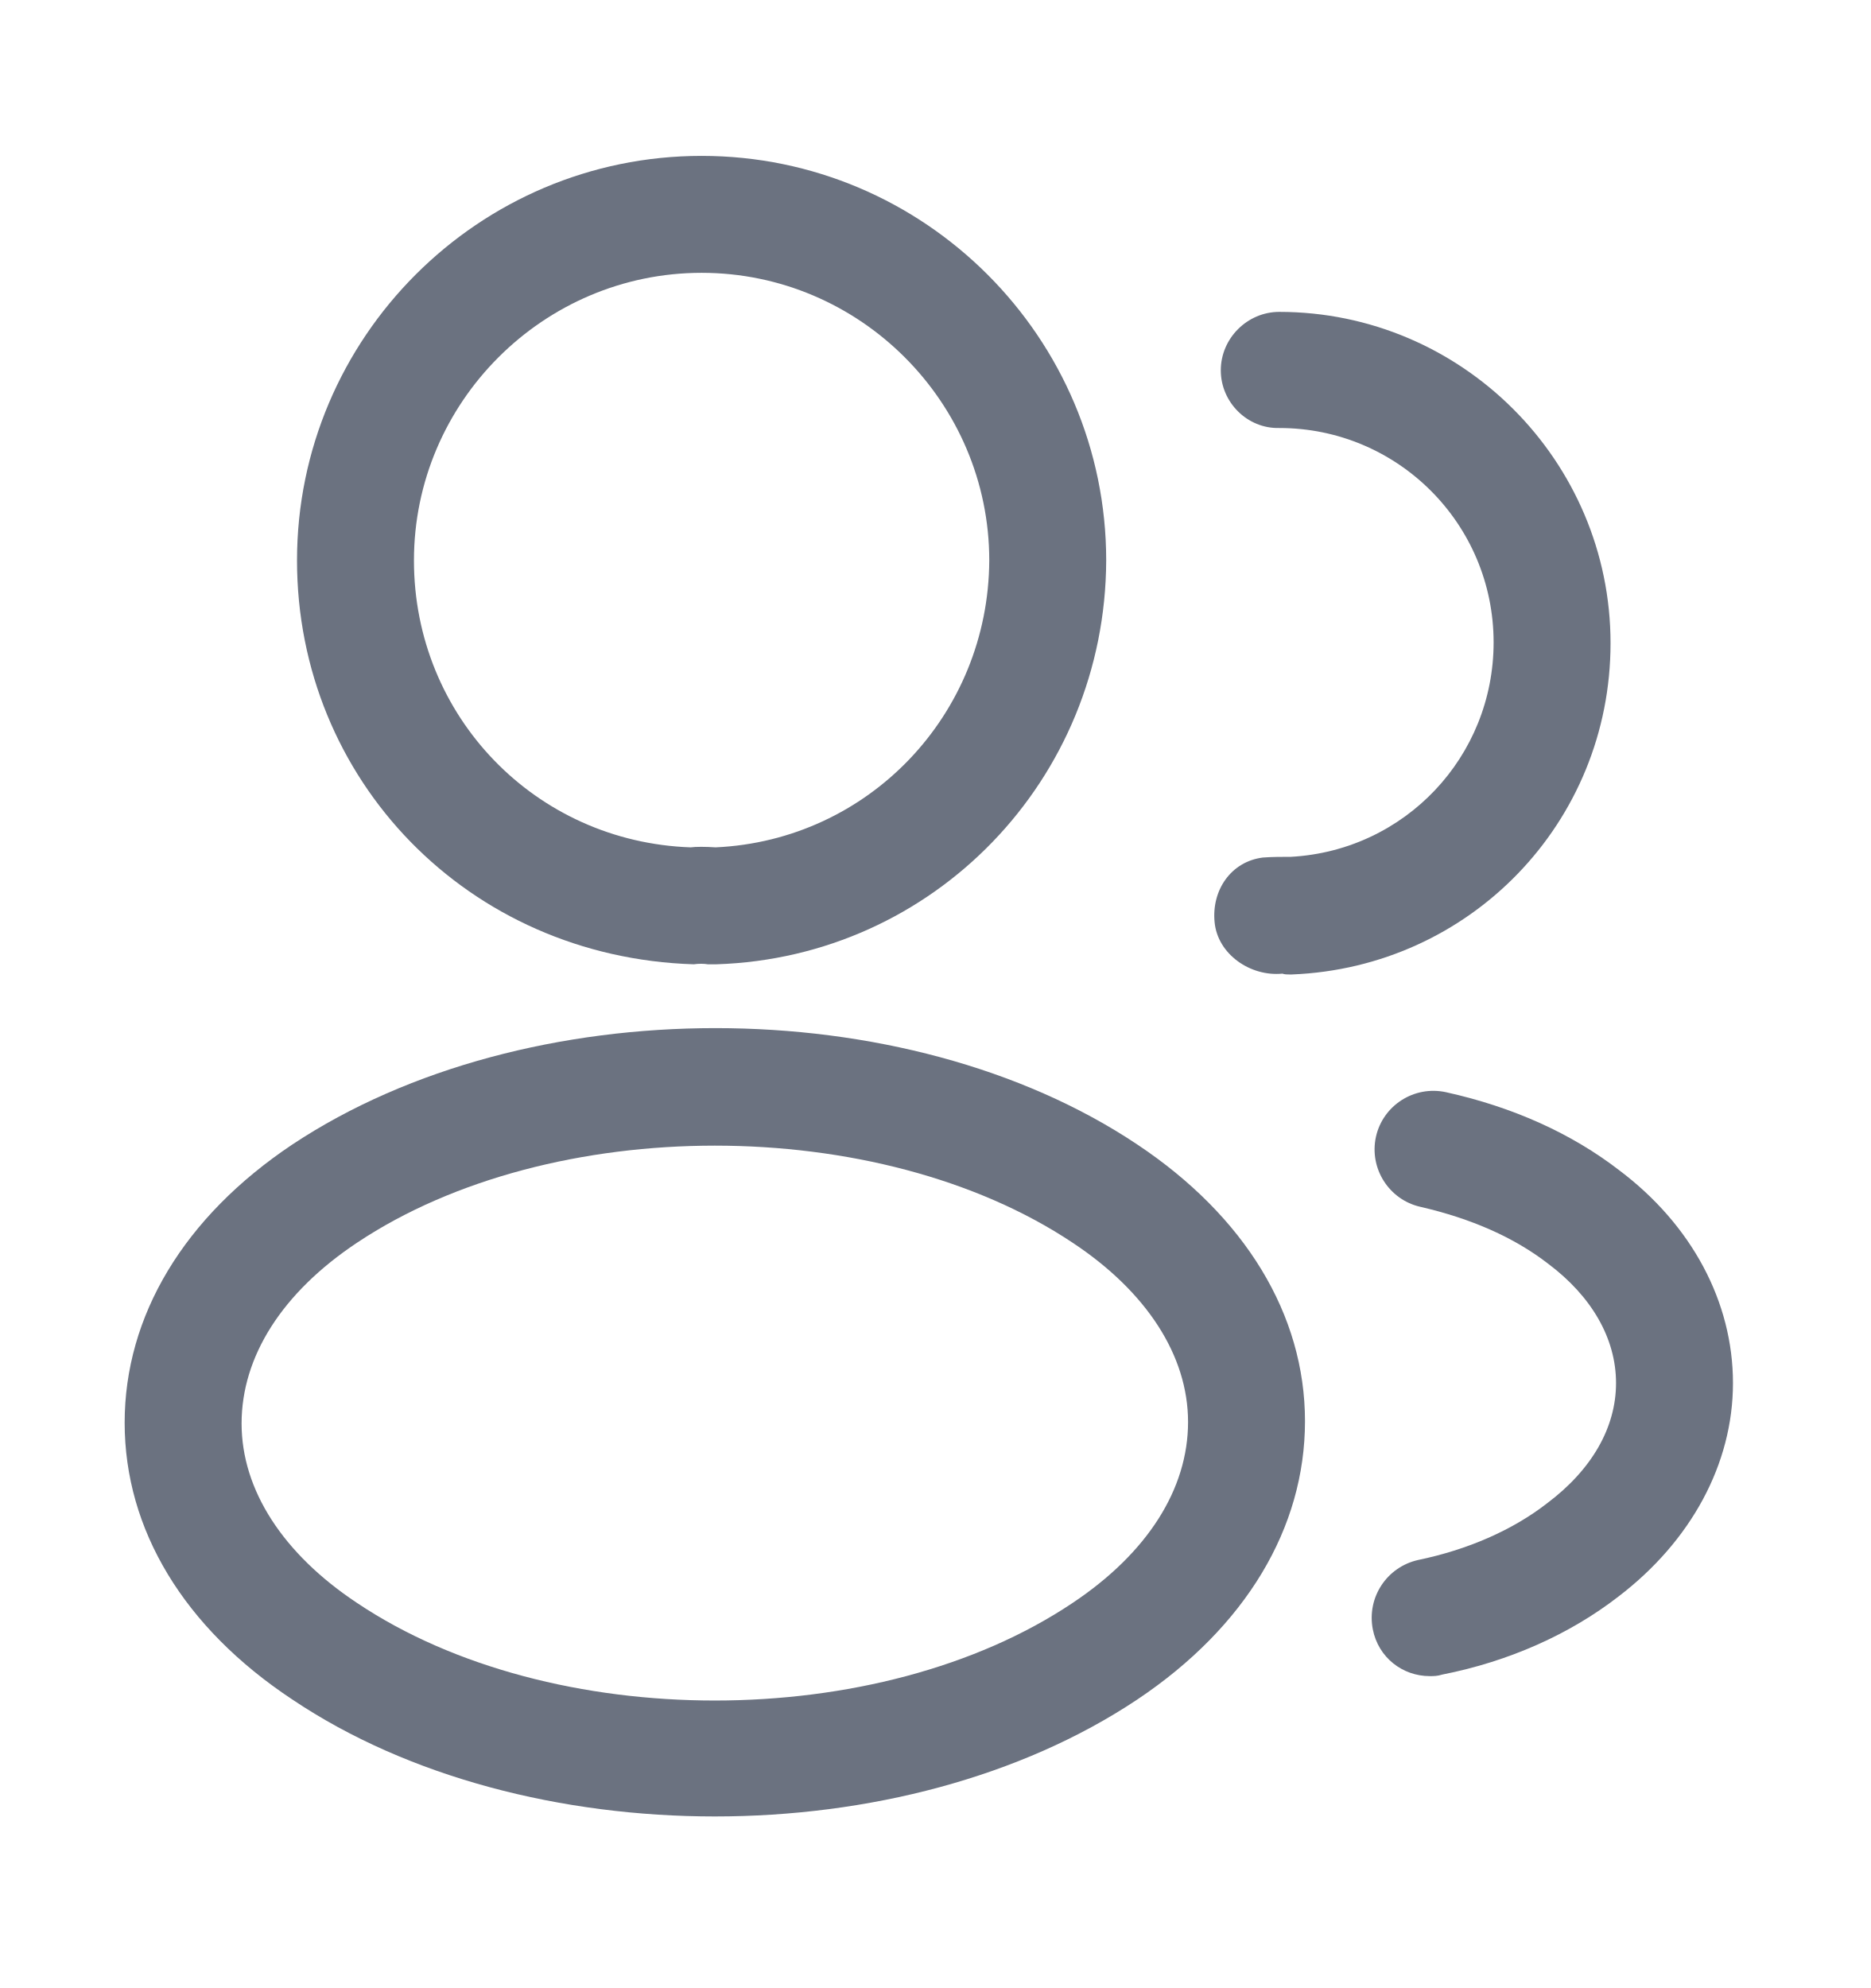
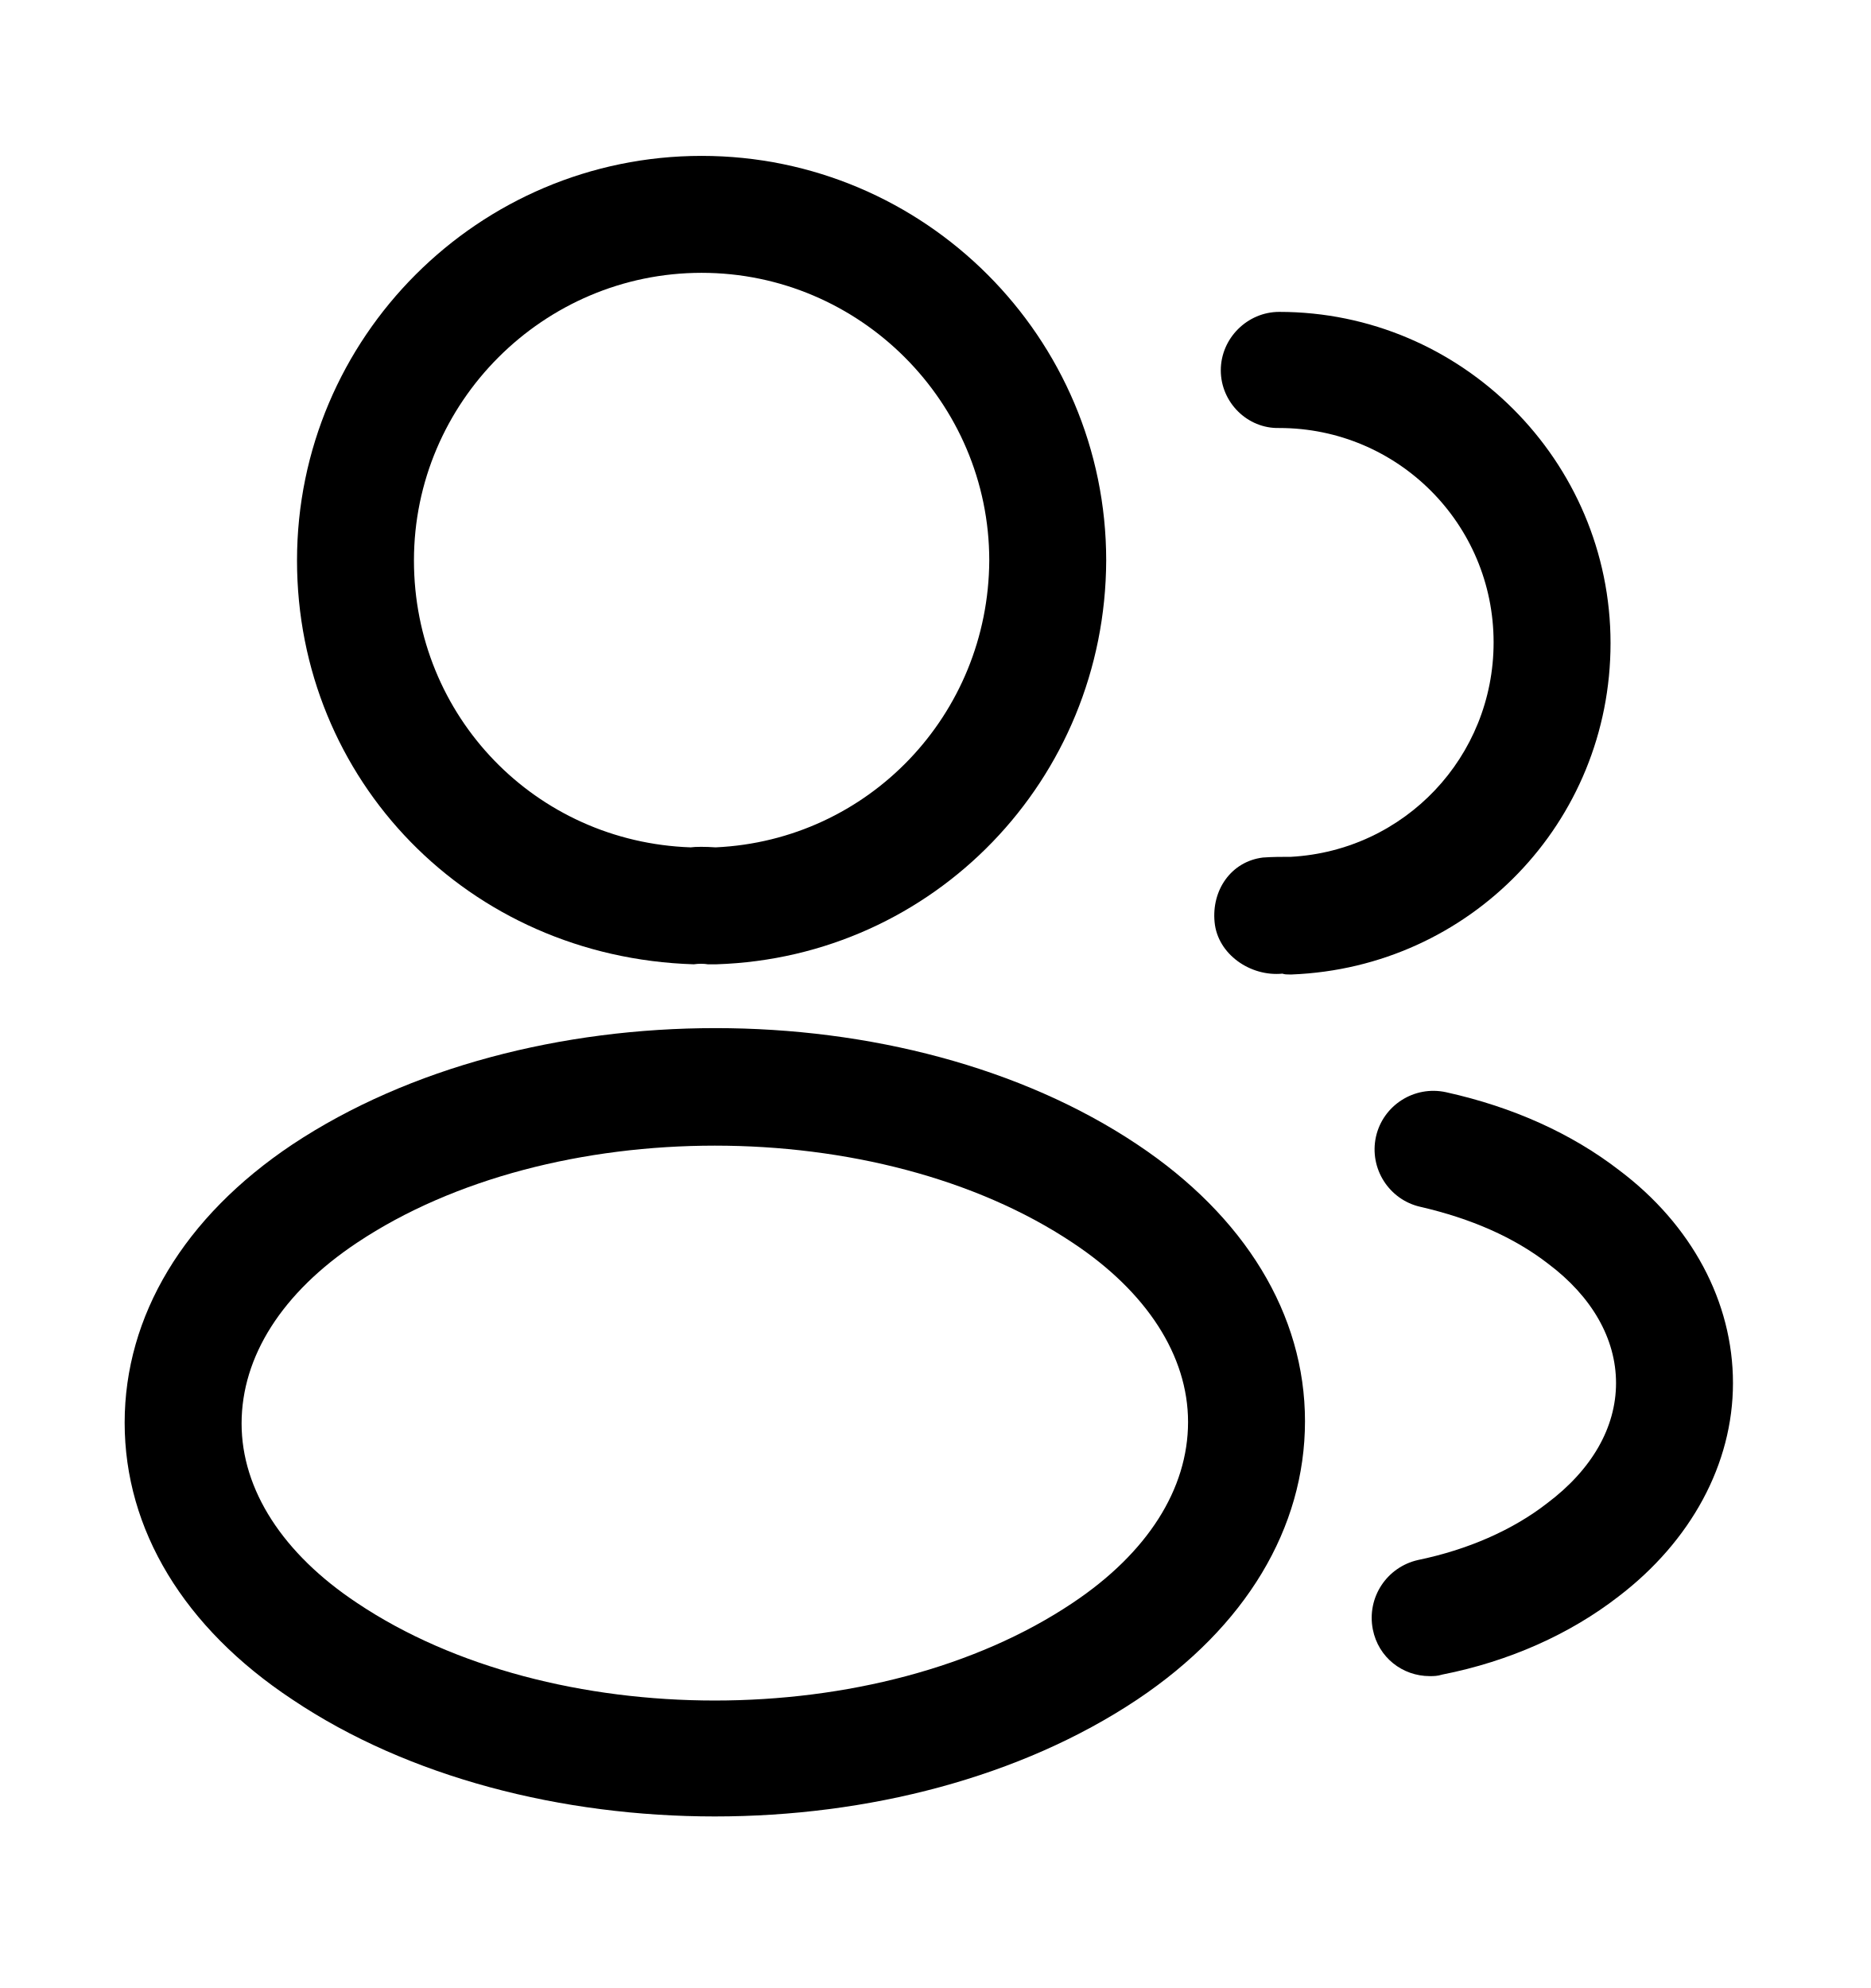
<svg xmlns="http://www.w3.org/2000/svg" viewBox="0 0 16 17" fill="none">
-   <path d="M6.107 8.246C6.087 8.246 6.073 8.246 6.053 8.246C6.02 8.24 5.973 8.24 5.933 8.246C4 8.186 2.54 6.666 2.54 4.793C2.54 2.886 4.093 1.333 6 1.333C7.907 1.333 9.46 2.886 9.46 4.793C9.453 6.666 7.987 8.186 6.127 8.246C6.12 8.246 6.113 8.246 6.107 8.246ZM6 2.333C4.647 2.333 3.54 3.44 3.54 4.793C3.54 6.126 4.58 7.2 5.907 7.246C5.947 7.24 6.033 7.24 6.12 7.246C7.427 7.186 8.453 6.113 8.46 4.793C8.46 3.44 7.353 2.333 6 2.333Z" fill="#6B7280" />
-   <path d="M11.027 8.333C11.007 8.333 10.987 8.333 10.967 8.326C10.693 8.353 10.413 8.16 10.387 7.886C10.36 7.613 10.527 7.367 10.8 7.333C10.88 7.327 10.967 7.327 11.04 7.327C12.013 7.273 12.773 6.473 12.773 5.493C12.773 4.48 11.953 3.66 10.94 3.66C10.667 3.667 10.44 3.44 10.44 3.167C10.44 2.893 10.667 2.667 10.94 2.667C12.5 2.667 13.773 3.94 13.773 5.5C13.773 7.033 12.573 8.273 11.047 8.333C11.04 8.333 11.033 8.333 11.027 8.333Z" fill="#6B7280" />
-   <path d="M6.113 15.533C4.806 15.533 3.493 15.2 2.5 14.533C1.573 13.92 1.066 13.08 1.066 12.166C1.066 11.253 1.573 10.406 2.5 9.787C4.5 8.46 7.74 8.46 9.726 9.787C10.646 10.4 11.16 11.24 11.16 12.153C11.16 13.066 10.653 13.913 9.726 14.533C8.726 15.2 7.42 15.533 6.113 15.533ZM3.053 10.627C2.413 11.053 2.066 11.6 2.066 12.173C2.066 12.74 2.42 13.287 3.053 13.707C4.713 14.82 7.513 14.82 9.173 13.707C9.813 13.28 10.16 12.733 10.16 12.16C10.16 11.593 9.806 11.046 9.173 10.627C7.513 9.52 4.713 9.52 3.053 10.627Z" fill="#6B7280" />
-   <path d="M12.227 14.333C11.993 14.333 11.787 14.173 11.74 13.933C11.687 13.66 11.86 13.4 12.127 13.34C12.547 13.253 12.933 13.087 13.233 12.853C13.613 12.567 13.82 12.207 13.82 11.827C13.82 11.447 13.613 11.087 13.24 10.807C12.947 10.58 12.58 10.42 12.147 10.32C11.88 10.26 11.707 9.993 11.767 9.72C11.827 9.453 12.093 9.28 12.367 9.34C12.94 9.467 13.44 9.693 13.847 10.007C14.467 10.473 14.82 11.133 14.82 11.827C14.82 12.52 14.46 13.18 13.84 13.653C13.427 13.973 12.907 14.207 12.333 14.32C12.293 14.333 12.26 14.333 12.227 14.333Z" fill="#6B7280" />
+   <path d="M6.107 8.246C6.087 8.246 6.073 8.246 6.053 8.246C6.02 8.24 5.973 8.24 5.933 8.246C4 8.186 2.54 6.666 2.54 4.793C2.54 2.886 4.093 1.333 6 1.333C7.907 1.333 9.46 2.886 9.46 4.793C9.453 6.666 7.987 8.186 6.127 8.246C6.12 8.246 6.113 8.246 6.107 8.246ZM6 2.333C4.647 2.333 3.54 3.44 3.54 4.793C3.54 6.126 4.58 7.2 5.907 7.246C5.947 7.24 6.033 7.24 6.12 7.246C7.427 7.186 8.453 6.113 8.46 4.793C8.46 3.44 7.353 2.333 6 2.333Z" fill="currentColor" />
+   <path d="M11.027 8.333C11.007 8.333 10.987 8.333 10.967 8.326C10.693 8.353 10.413 8.16 10.387 7.886C10.36 7.613 10.527 7.367 10.8 7.333C10.88 7.327 10.967 7.327 11.04 7.327C12.013 7.273 12.773 6.473 12.773 5.493C12.773 4.48 11.953 3.66 10.94 3.66C10.667 3.667 10.44 3.44 10.44 3.167C10.44 2.893 10.667 2.667 10.94 2.667C12.5 2.667 13.773 3.94 13.773 5.5C13.773 7.033 12.573 8.273 11.047 8.333C11.04 8.333 11.033 8.333 11.027 8.333Z" fill="currentColor" />
+   <path d="M6.113 15.533C4.806 15.533 3.493 15.2 2.5 14.533C1.573 13.92 1.066 13.08 1.066 12.166C1.066 11.253 1.573 10.406 2.5 9.787C4.5 8.46 7.74 8.46 9.726 9.787C10.646 10.4 11.16 11.24 11.16 12.153C11.16 13.066 10.653 13.913 9.726 14.533C8.726 15.2 7.42 15.533 6.113 15.533ZM3.053 10.627C2.413 11.053 2.066 11.6 2.066 12.173C2.066 12.74 2.42 13.287 3.053 13.707C4.713 14.82 7.513 14.82 9.173 13.707C9.813 13.28 10.16 12.733 10.16 12.16C10.16 11.593 9.806 11.046 9.173 10.627C7.513 9.52 4.713 9.52 3.053 10.627Z" fill="currentColor" />
+   <path d="M12.227 14.333C11.993 14.333 11.787 14.173 11.74 13.933C11.687 13.66 11.86 13.4 12.127 13.34C12.547 13.253 12.933 13.087 13.233 12.853C13.613 12.567 13.82 12.207 13.82 11.827C13.82 11.447 13.613 11.087 13.24 10.807C12.947 10.58 12.58 10.42 12.147 10.32C11.88 10.26 11.707 9.993 11.767 9.72C11.827 9.453 12.093 9.28 12.367 9.34C12.94 9.467 13.44 9.693 13.847 10.007C14.467 10.473 14.82 11.133 14.82 11.827C14.82 12.52 14.46 13.18 13.84 13.653C13.427 13.973 12.907 14.207 12.333 14.32C12.293 14.333 12.26 14.333 12.227 14.333Z" fill="currentColor" />
</svg>
